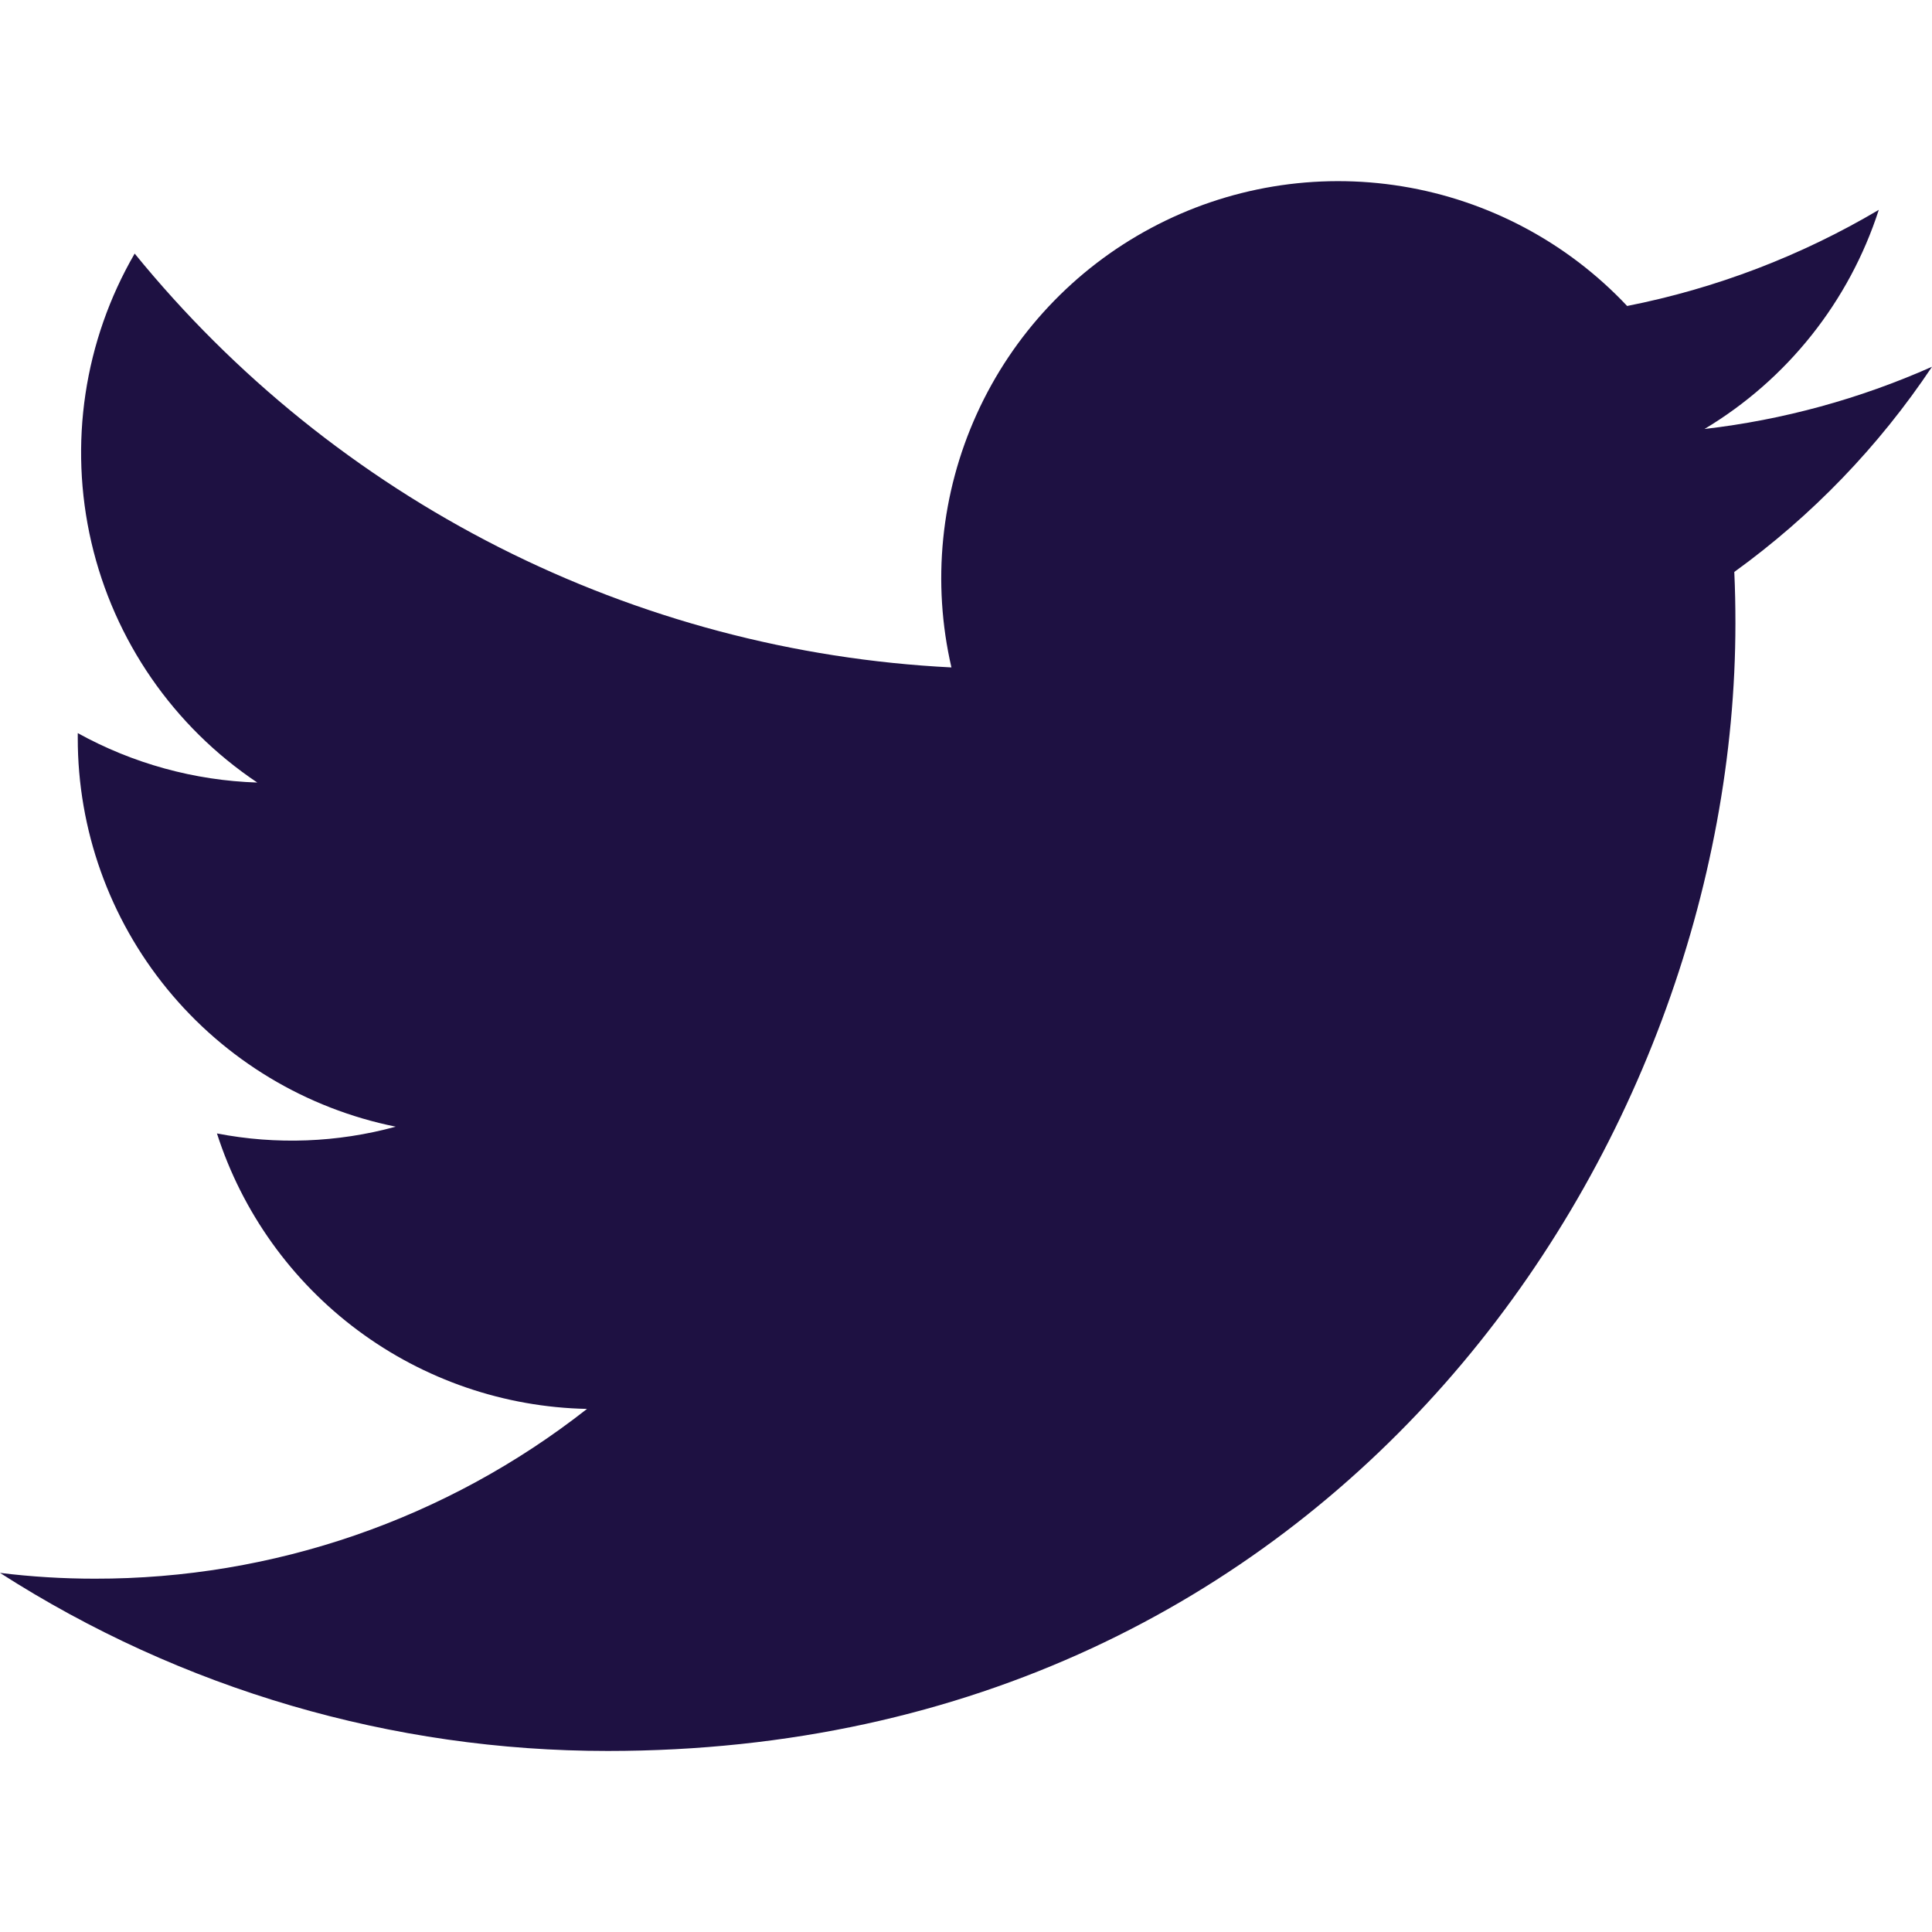
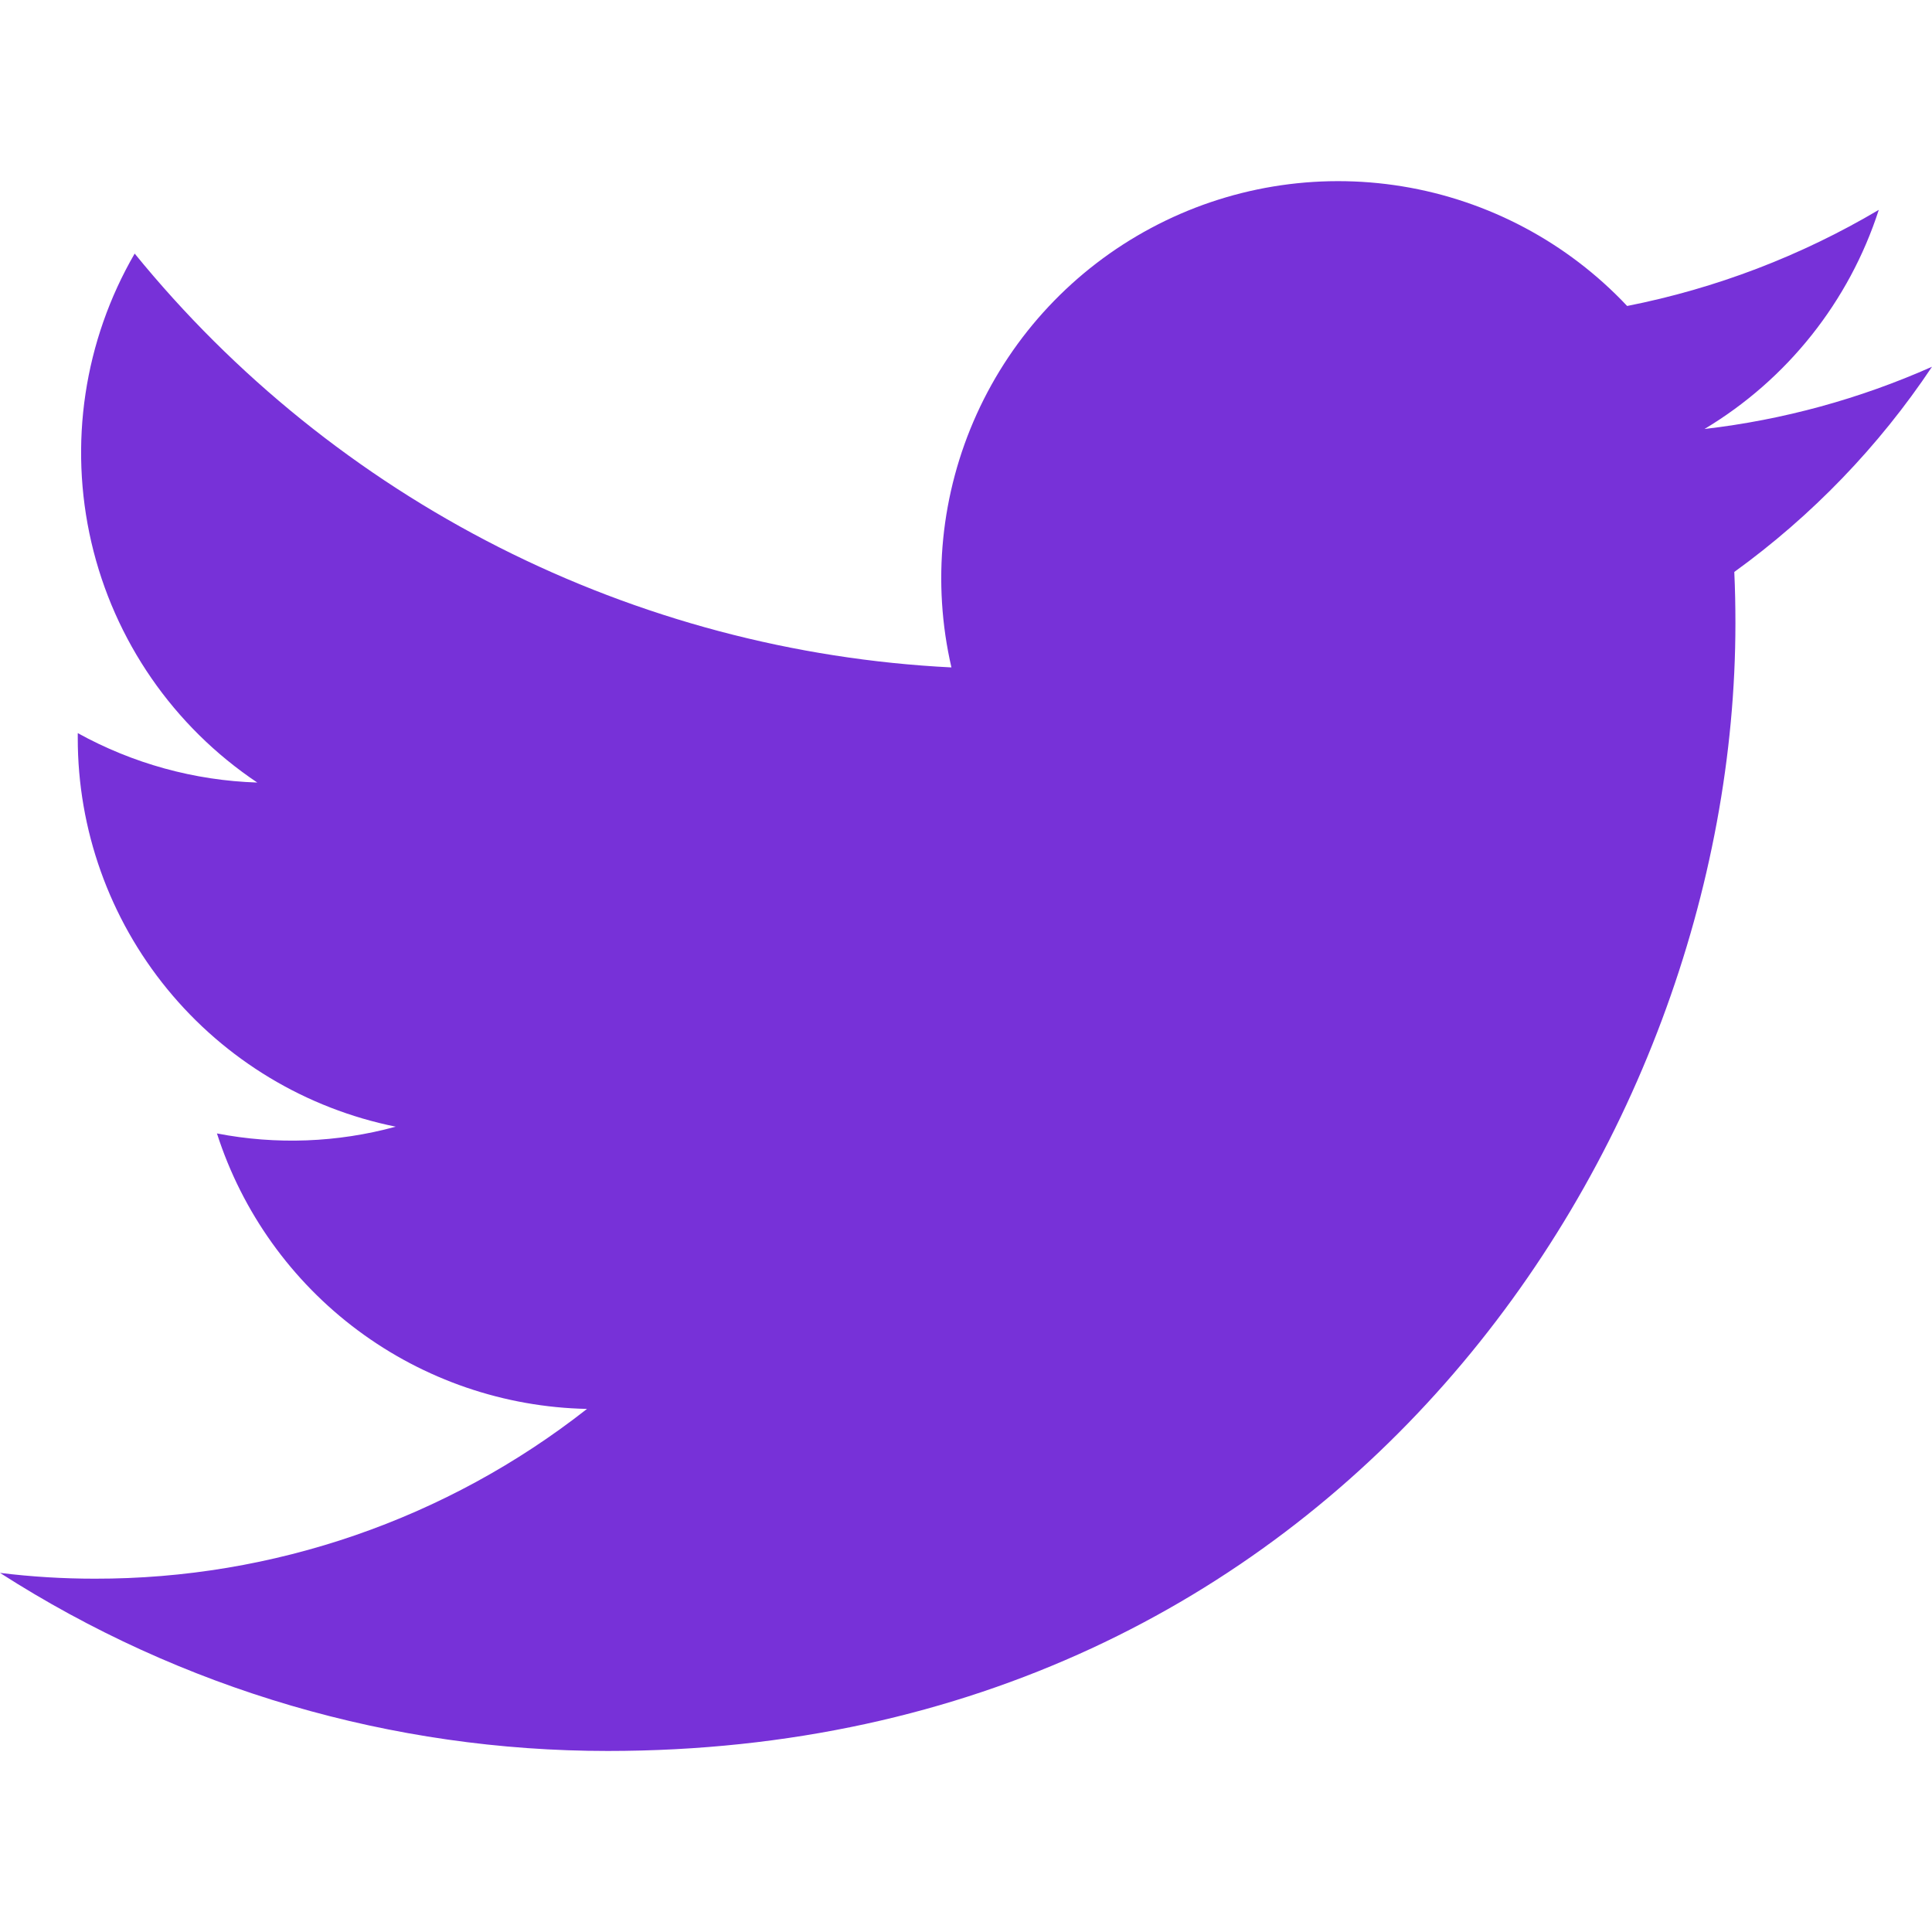
<svg xmlns="http://www.w3.org/2000/svg" width="24" height="24" viewBox="0 0 24 24" fill="none">
-   <path d="M7.55 21.751C16.605 21.751 21.558 14.247 21.558 7.743C21.558 7.532 21.554 7.316 21.544 7.105C22.508 6.408 23.34 5.545 24 4.556C23.102 4.955 22.15 5.216 21.174 5.329C22.201 4.714 22.971 3.746 23.339 2.607C22.373 3.179 21.316 3.583 20.213 3.801C19.471 3.012 18.489 2.49 17.42 2.315C16.35 2.14 15.253 2.322 14.298 2.833C13.342 3.344 12.582 4.155 12.134 5.142C11.686 6.129 11.575 7.235 11.819 8.291C9.862 8.193 7.948 7.684 6.2 6.799C4.452 5.913 2.91 4.67 1.673 3.15C1.044 4.234 0.852 5.516 1.135 6.737C1.418 7.957 2.155 9.024 3.196 9.721C2.415 9.696 1.65 9.485 0.966 9.107V9.168C0.965 10.305 1.358 11.407 2.078 12.287C2.799 13.168 3.801 13.771 4.916 13.996C4.192 14.194 3.432 14.223 2.695 14.08C3.009 15.058 3.622 15.914 4.446 16.527C5.27 17.14 6.265 17.481 7.292 17.502C5.548 18.872 3.394 19.615 1.177 19.611C0.783 19.611 0.39 19.587 0 19.539C2.253 20.985 4.874 21.752 7.55 21.751Z" fill="#1E1142" />
+   <path d="M7.55 21.751C16.605 21.751 21.558 14.247 21.558 7.743C21.558 7.532 21.554 7.316 21.544 7.105C22.508 6.408 23.34 5.545 24 4.556C23.102 4.955 22.15 5.216 21.174 5.329C22.201 4.714 22.971 3.746 23.339 2.607C22.373 3.179 21.316 3.583 20.213 3.801C19.471 3.012 18.489 2.49 17.42 2.315C16.35 2.14 15.253 2.322 14.298 2.833C13.342 3.344 12.582 4.155 12.134 5.142C11.686 6.129 11.575 7.235 11.819 8.291C9.862 8.193 7.948 7.684 6.2 6.799C4.452 5.913 2.91 4.67 1.673 3.15C1.044 4.234 0.852 5.516 1.135 6.737C1.418 7.957 2.155 9.024 3.196 9.721C2.415 9.696 1.65 9.485 0.966 9.107V9.168C0.965 10.305 1.358 11.407 2.078 12.287C2.799 13.168 3.801 13.771 4.916 13.996C4.192 14.194 3.432 14.223 2.695 14.08C3.009 15.058 3.622 15.914 4.446 16.527C5.27 17.14 6.265 17.481 7.292 17.502C5.548 18.872 3.394 19.615 1.177 19.611C0.783 19.611 0.39 19.587 0 19.539C2.253 20.985 4.874 21.752 7.55 21.751Z" fill="#7731D8" />
</svg>
